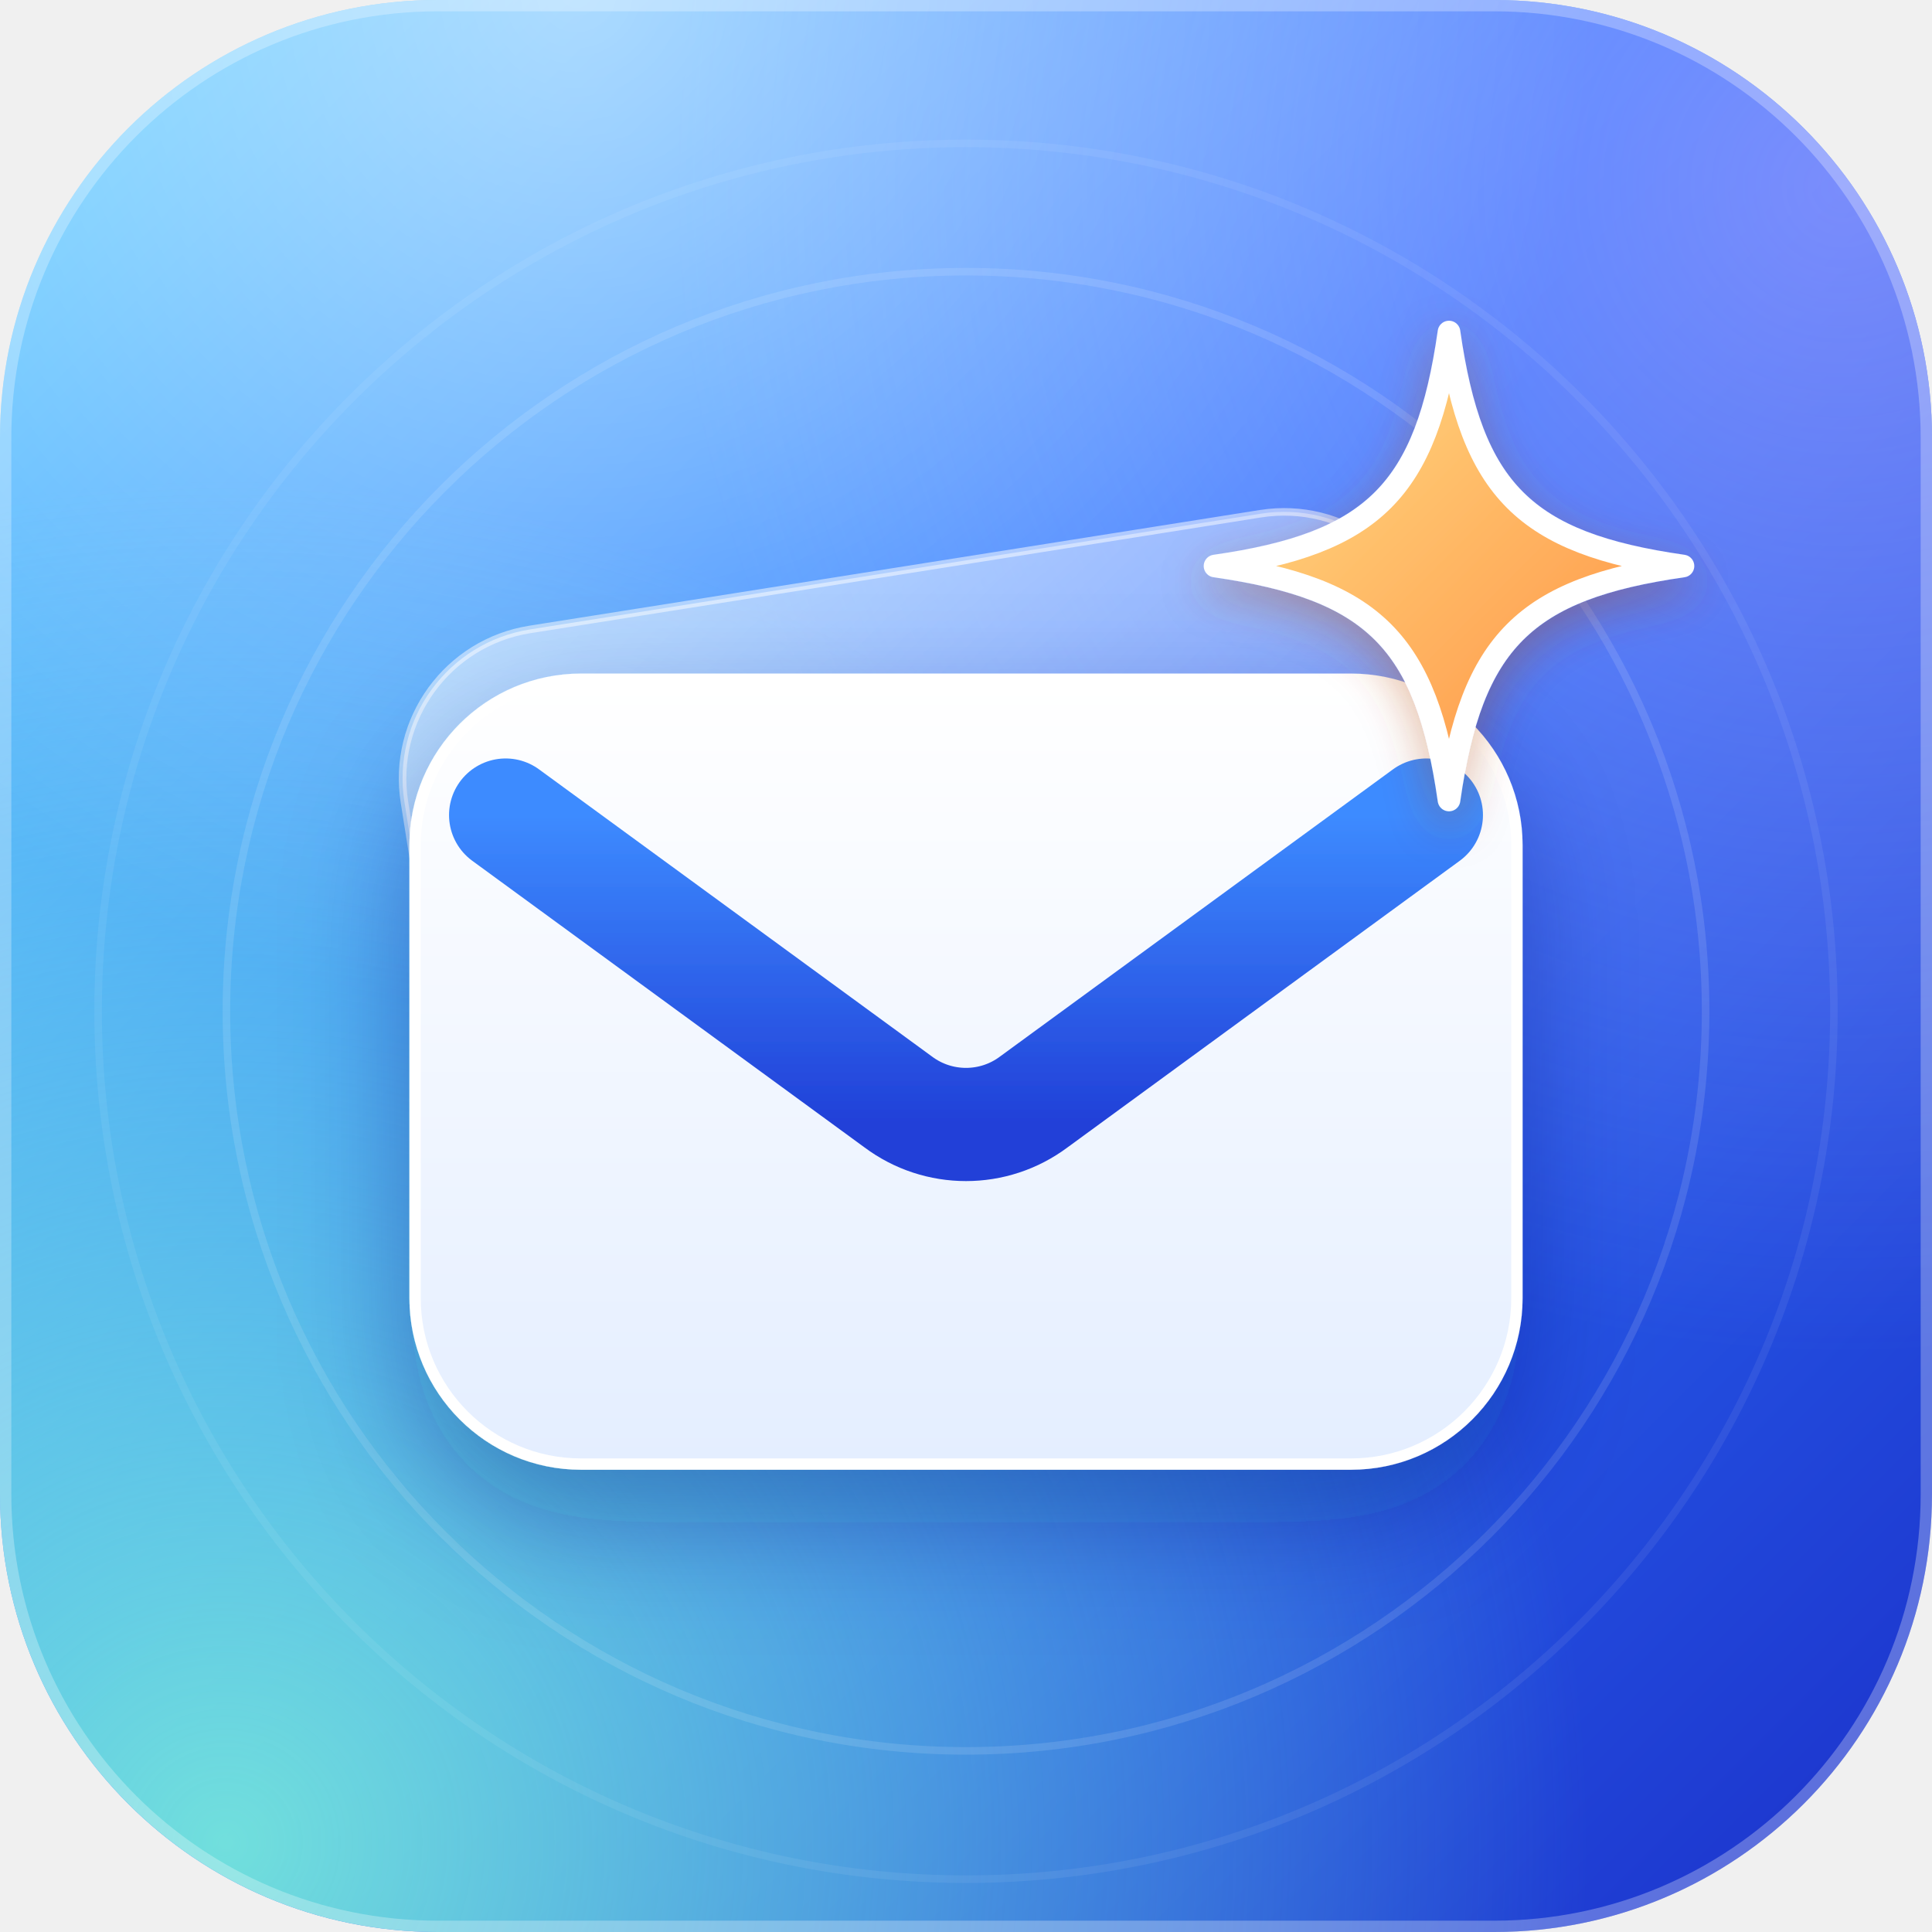
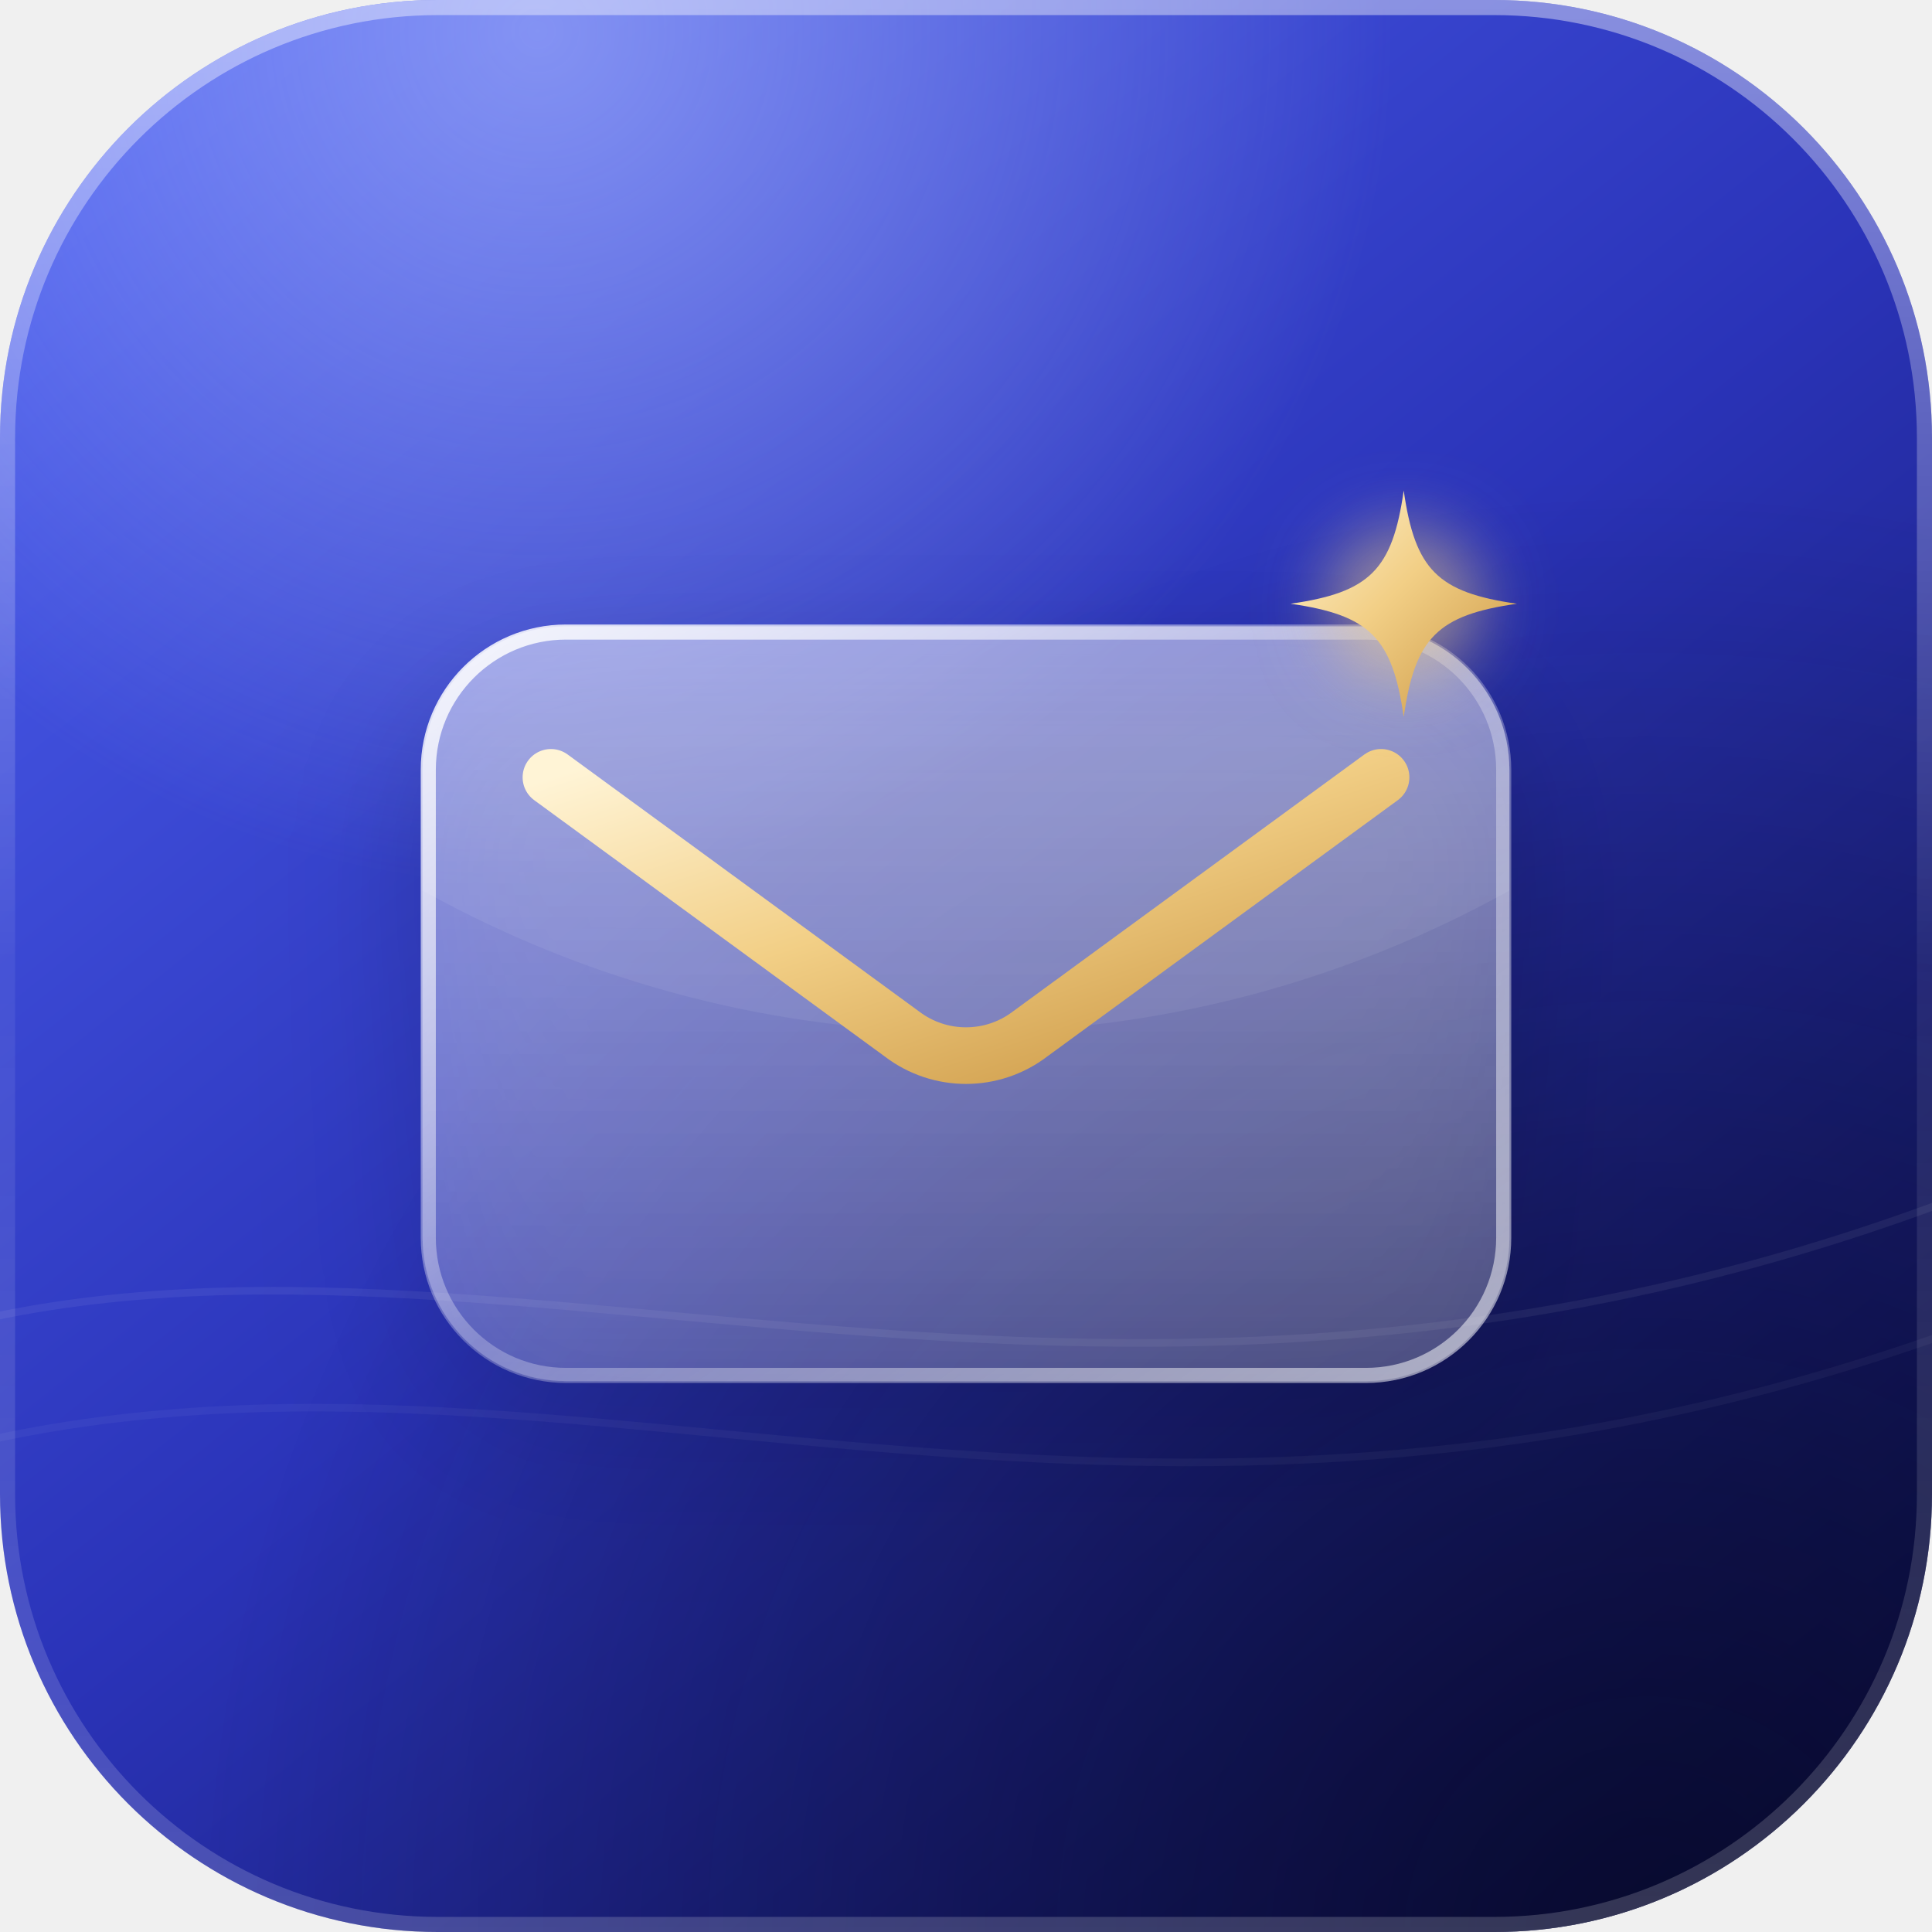
<svg xmlns="http://www.w3.org/2000/svg" viewBox="0 0 512 512">
  <defs>
-     <linearGradient id="b" x1="0" y1="0" x2="1" y2="1">
-       <stop offset="0" stop-color="#6FD6FF" />
-       <stop offset=".45" stop-color="#2F7BFF" />
-       <stop offset="1" stop-color="#1B2FC9" />
+     <linearGradient id="b" x1=".1" y1="0" x2=".9" y2="1">
+       <stop offset="0" stop-color="#4C5FF0" />
+       <stop offset=".5" stop-color="#2A33B8" />
+       <stop offset="1" stop-color="#0E1150" />
    </linearGradient>
-     <radialGradient id="m" cx=".12" cy=".95" r=".7">
-       <stop offset="0" stop-color="#7DF3D8" stop-opacity=".85" />
-       <stop offset="1" stop-color="#7DF3D8" stop-opacity="0" />
+     <radialGradient id="h" cx=".28" cy=".02" r=".8">
+       <stop offset="0" stop-color="#B7C4FF" stop-opacity=".55" />
+       <stop offset=".55" stop-color="#B7C4FF" stop-opacity="0" />
    </radialGradient>
-     <radialGradient id="p" cx=".95" cy=".1" r=".6">
-       <stop offset="0" stop-color="#B9A4FF" stop-opacity=".55" />
-       <stop offset="1" stop-color="#B9A4FF" stop-opacity="0" />
+     <radialGradient id="v" cx=".85" cy="1" r=".75">
+       <stop offset="0" stop-color="#05061E" stop-opacity=".7" />
+       <stop offset="1" stop-color="#05061E" stop-opacity="0" />
    </radialGradient>
-     <radialGradient id="g" cx=".3" cy="0" r=".75">
-       <stop offset="0" stop-color="#fff" stop-opacity=".5" />
-       <stop offset=".7" stop-color="#fff" stop-opacity="0" />
-     </radialGradient>
-     <linearGradient id="c" x1="0" y1="0" x2="0" y2="1">
-       <stop offset="0" stop-color="#fff" />
-       <stop offset="1" stop-color="#E4EEFF" />
+     <linearGradient id="gl" x1="0" y1="0" x2="0" y2="1">
+       <stop offset="0" stop-color="#fff" stop-opacity=".42" />
+       <stop offset="1" stop-color="#fff" stop-opacity=".16" />
    </linearGradient>
-     <linearGradient id="c2" x1="0" y1="0" x2="1" y2="1">
-       <stop offset="0" stop-color="#fff" stop-opacity=".55" />
+     <linearGradient id="ed" x1="0" y1="0" x2="1" y2="1">
+       <stop offset="0" stop-color="#fff" stop-opacity=".9" />
+       <stop offset=".5" stop-color="#fff" stop-opacity=".25" />
+       <stop offset="1" stop-color="#fff" stop-opacity=".55" />
+     </linearGradient>
+     <linearGradient id="au" x1="0" y1="0" x2="1" y2="1">
+       <stop offset="0" stop-color="#FFF4D6" />
+       <stop offset=".45" stop-color="#F2CF86" />
+       <stop offset="1" stop-color="#C8933F" />
+     </linearGradient>
+     <linearGradient id="rim" x1="0" y1="0" x2="0" y2="1">
+       <stop offset="0" stop-color="#fff" stop-opacity=".42" />
+       <stop offset=".5" stop-color="#fff" stop-opacity=".06" />
      <stop offset="1" stop-color="#fff" stop-opacity=".18" />
    </linearGradient>
-     <linearGradient id="f" x1="0" y1="0" x2="0" y2="1">
-       <stop offset="0" stop-color="#3D8BFF" />
-       <stop offset="1" stop-color="#2140D8" />
-     </linearGradient>
-     <linearGradient id="s" x1="0" y1="0" x2="1" y2="1">
-       <stop offset="0" stop-color="#FFE38A" />
-       <stop offset="1" stop-color="#FF8A3D" />
-     </linearGradient>
-     <filter id="d" x="-30%" y="-30%" width="160%" height="170%">
-       <feDropShadow dx="0" dy="14" stdDeviation="16" flood-color="#0B1B7A" flood-opacity=".35" />
+     <filter id="sh" x="-30%" y="-30%" width="160%" height="170%">
+       <feDropShadow dx="0" dy="18" stdDeviation="20" flood-color="#02031A" flood-opacity=".55" />
    </filter>
-     <filter id="d2" x="-50%" y="-50%" width="200%" height="200%">
-       <feDropShadow dx="0" dy="4" stdDeviation="6" flood-color="#B4410A" flood-opacity=".35" />
+     <filter id="gw" x="-100%" y="-100%" width="300%" height="300%">
+       <feGaussianBlur stdDeviation="9" />
    </filter>
    <clipPath id="r">
      <rect width="512" height="512" rx="116" />
    </clipPath>
+     <clipPath id="env">
+       <rect x="112" y="166" width="288" height="200" rx="38" />
+     </clipPath>
  </defs>
  <g clip-path="url(#r)">
    <rect width="512" height="512" fill="url(#b)" />
-     <rect width="512" height="512" fill="url(#m)" />
-     <rect width="512" height="512" fill="url(#p)" />
-     <rect width="512" height="512" fill="url(#g)" />
-     <circle cx="256" cy="268" r="196" fill="none" stroke="#fff" stroke-opacity=".12" stroke-width="2" />
-     <circle cx="256" cy="268" r="230" fill="none" stroke="#fff" stroke-opacity=".07" stroke-width="2" />
+     <rect width="512" height="512" fill="url(#h)" />
+     <rect width="512" height="512" fill="url(#v)" />
+     <path d="M-40 360C120 300 300 420 560 300" fill="none" stroke="#fff" stroke-opacity=".06" stroke-width="2" />
+     <path d="M-40 392C140 330 300 450 560 336" fill="none" stroke="#fff" stroke-opacity=".04" stroke-width="2" />
  </g>
-   <rect x="1.5" y="1.5" width="509" height="509" rx="114.5" fill="none" stroke="#fff" stroke-opacity=".28" stroke-width="3" />
-   <g transform="rotate(-9 256 270)">
-     <rect x="118" y="150" width="276" height="196" rx="40" fill="url(#c2)" stroke="#fff" stroke-opacity=".5" stroke-width="2" />
+   <rect x="2" y="2" width="508" height="508" rx="114" fill="none" stroke="url(#rim)" stroke-width="4" />
+   <g filter="url(#sh)">
+     <rect x="112" y="166" width="288" height="200" rx="38" fill="url(#gl)" />
  </g>
-   <g filter="url(#d)">
-     <rect x="110" y="180" width="292" height="208" rx="44" fill="url(#c)" />
-     <path d="M134 216 238 292a30 30 0 0 0 36 0L378 216" fill="none" stroke="url(#f)" stroke-width="30" stroke-linecap="round" stroke-linejoin="round" />
-     <rect x="110" y="180" width="292" height="208" rx="44" fill="none" stroke="#fff" stroke-width="3" />
+   <g clip-path="url(#env)">
+     <rect x="112" y="166" width="288" height="200" fill="#fff" fill-opacity=".06" />
+     <path d="M112 166h288v70c-90 50-198 50-288 0z" fill="#fff" fill-opacity=".07" />
  </g>
-   <g filter="url(#d2)" transform="translate(384 150)">
-     <path d="M0-62C6-20 20-6 62 0 20 6 6 20 0 62-6 20-20 6-62 0-20-6-6-20 0-62Z" fill="url(#s)" />
-     <path d="M0-62C6-20 20-6 62 0 20 6 6 20 0 62-6 20-20 6-62 0-20-6-6-20 0-62Z" fill="none" stroke="#fff" stroke-width="6" stroke-linejoin="round" />
-   </g>
+   <rect x="113.5" y="167.5" width="285" height="197" rx="36.5" fill="none" stroke="url(#ed)" stroke-width="4" />
+   <path d="M146 206 239 274a28 28 0 0 0 34 0L366 206" fill="none" stroke="url(#au)" stroke-width="15" stroke-linecap="round" stroke-linejoin="round" />
+   <circle cx="372" cy="160" r="20" fill="#F2CF86" opacity=".55" filter="url(#gw)" />
+   <path transform="translate(372 160)" d="M0-30C3-9 9-3 30 0 9 3 3 9 0 30-3 9-9 3-30 0-9-3-3-9 0-30Z" fill="url(#au)" />
</svg>
